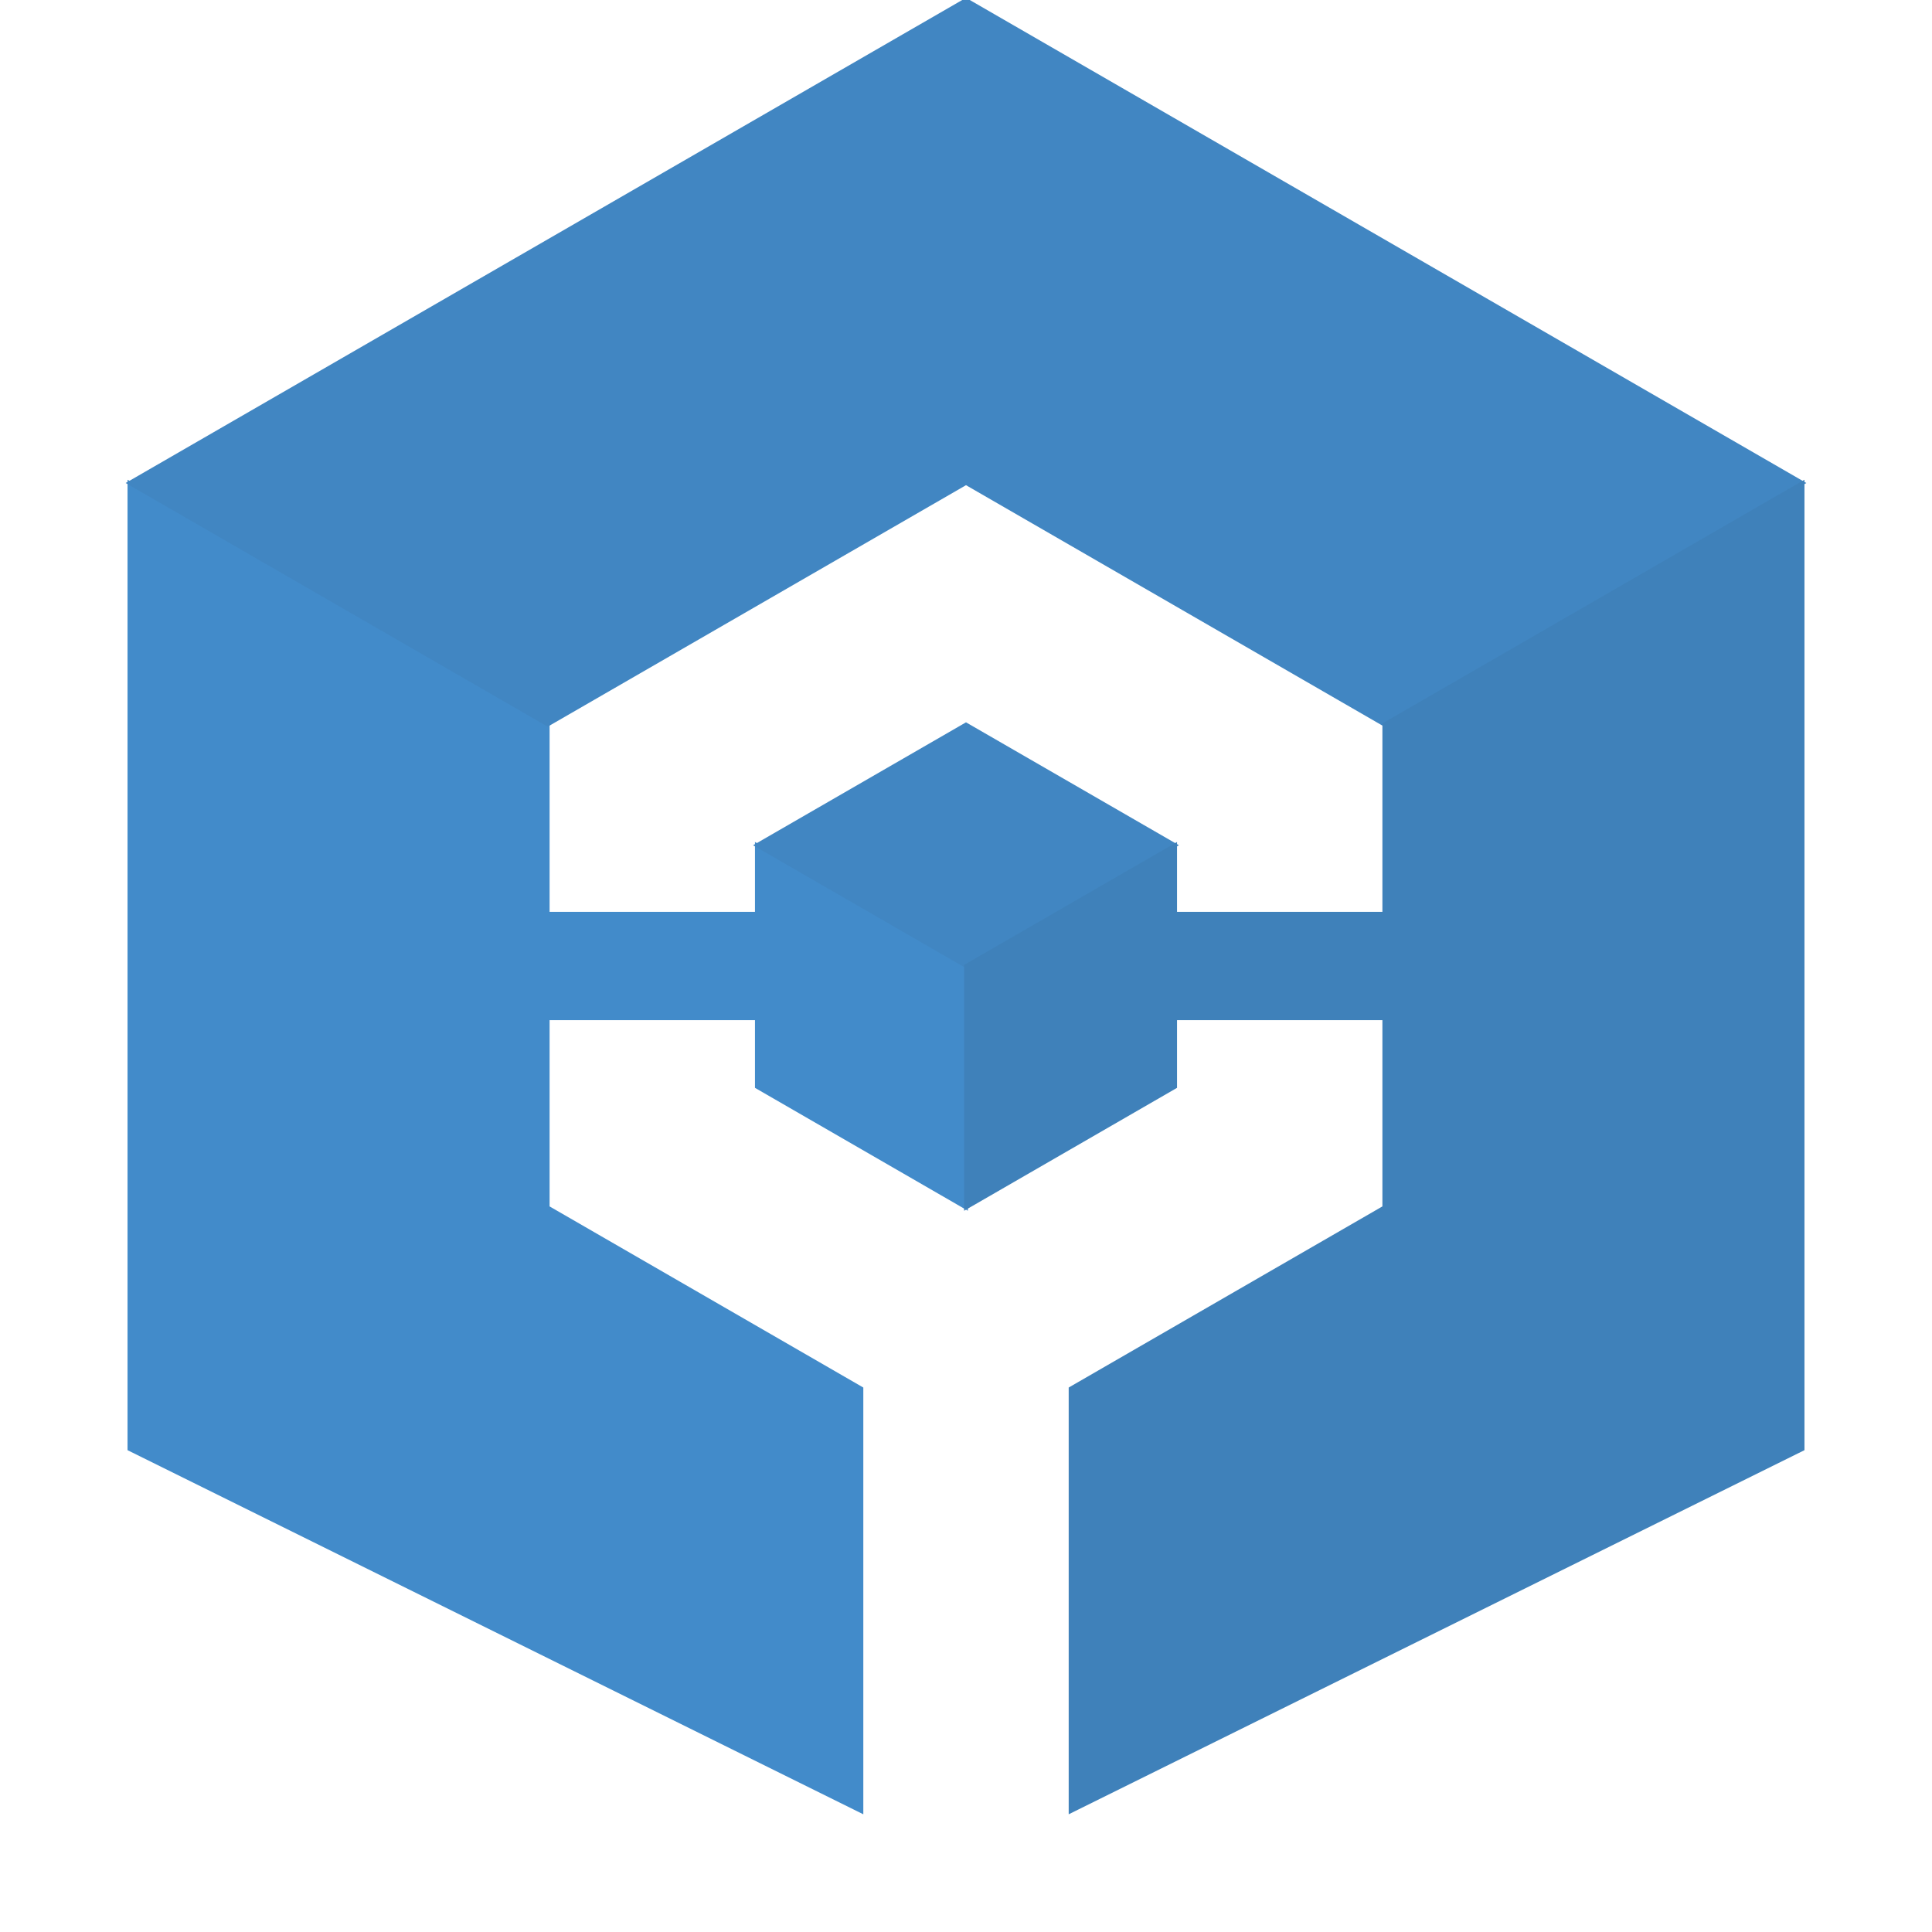
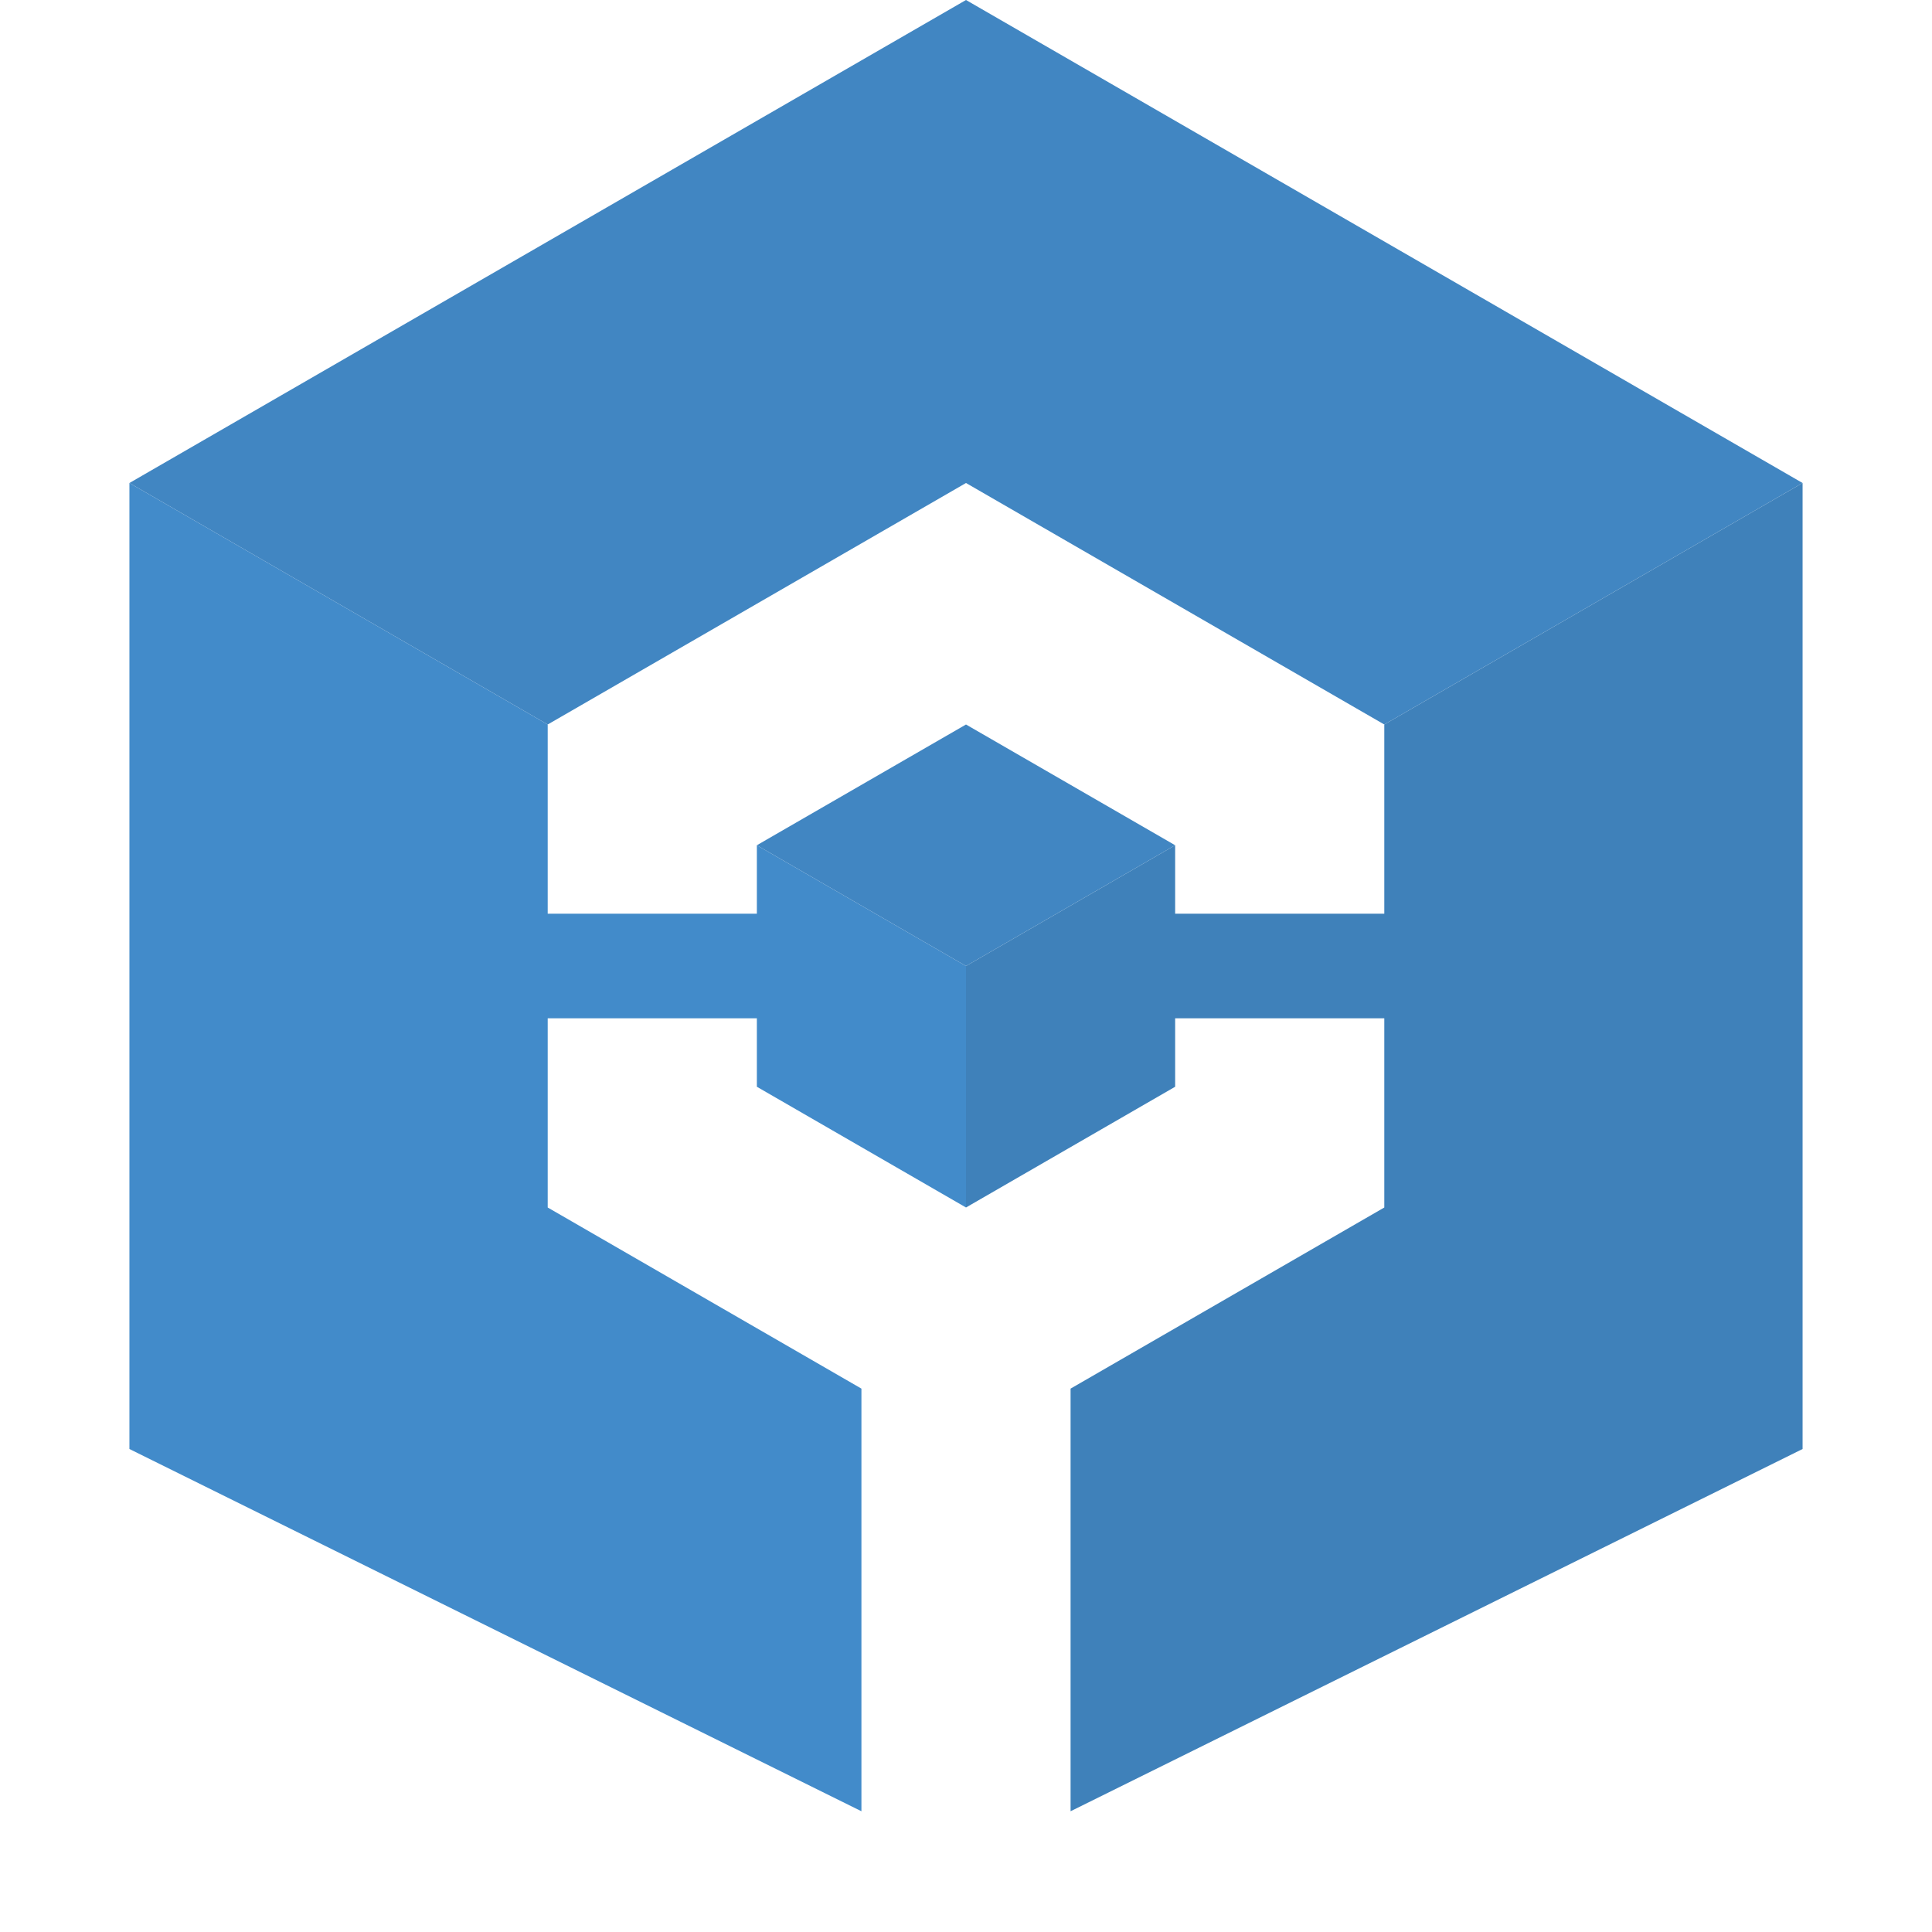
<svg xmlns="http://www.w3.org/2000/svg" width="512" height="512">
-   <path fill="#428bca" stroke="#428bca" d="M34.297 128v256l193.99 96V368l-83.138-48v-50.144h55.426V288L256 320v-64l-55.426-32v18.144h-55.426V192z" />
-   <path fill="#4186c2" stroke="#4186c2" d="M34.297 128L256 0l221.703 128-110.851 64L256 128l-110.851 64zm166.277 96L256 256l55.426-32L256 192z" />
-   <path fill="#3f81ba" stroke="#3f81ba" d="M477.703 128l-110.851 64v50.144h-55.426V224L256 256v64l55.426-32v-18.144h55.426V320l-83.138 48v112l193.99-96z" />
+   <path fill="#428bca" d="M34.297 128v256l193.99 96V368l-83.138-48v-50.144h55.426V288L256 320v-64l-55.426-32v18.144h-55.426V192z" />
+   <path fill="#4186c2" d="M34.297 128L256 0l221.703 128-110.851 64L256 128l-110.851 64zm166.277 96L256 256l55.426-32L256 192z" />
+   <path fill="#3f81ba" d="M477.703 128l-110.851 64v50.144h-55.426V224L256 256v64l55.426-32v-18.144h55.426V320l-83.138 48v112l193.99-96z" />
</svg>
